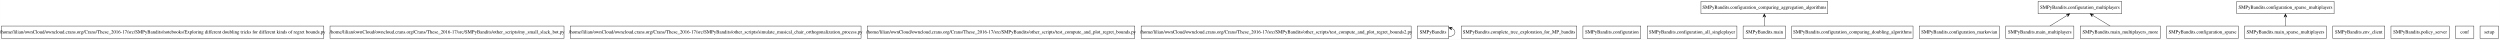
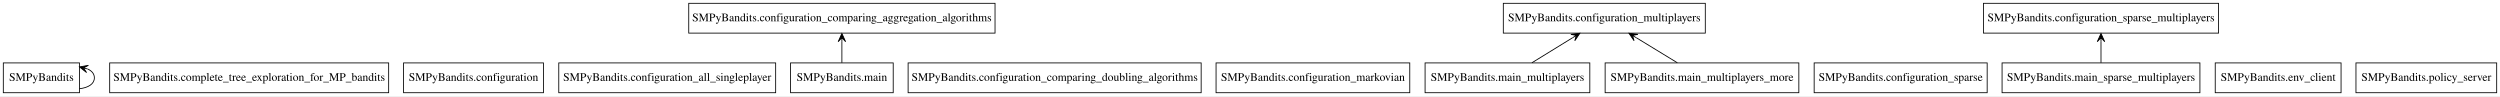
- <svg xmlns="http://www.w3.org/2000/svg" width="7297pt" height="116pt" viewBox="0.00 0.00 7296.50 116.00">
+ <svg xmlns="http://www.w3.org/2000/svg" width="3020pt" height="116pt" viewBox="0.00 0.00 3020.00 116.00">
  <g id="graph0" class="graph" transform="scale(1 1) rotate(0) translate(4 112)">
-     <polygon fill="#ffffff" stroke="transparent" points="-4,4 -4,-112 7292.5,-112 7292.5,4 -4,4" />
+     <polygon fill="#ffffff" stroke="transparent" points="-4,4 -4,-112 3016,-112 3016,4 -4,4" />
    <g id="node1" class="node">
-       <polygon fill="none" stroke="#000000" points="941,-36 0,-36 0,0 941,0 941,-36" />
-       <text text-anchor="middle" x="470.5" y="-14.3" font-family="Times,serif" font-size="14.00" fill="#000000">/home/lilian/ownCloud/owncloud.crans.org/Crans/These_2016-17/src/SMPyBandits/notebooks/Exploring different doubling tricks for different kinds of regret bounds.py</text>
+       <polygon fill="none" stroke="#000000" points="92,-36 0,-36 0,0 92,0 92,-36" />
+       <text text-anchor="middle" x="46" y="-14.3" font-family="Times,serif" font-size="14.00" fill="#000000">SMPyBandits</text>
+     </g>
+     <g id="edge1" class="edge">
+       <path fill="none" stroke="#000000" d="M92.024,-4.83C102.406,-6.016 110,-10.406 110,-18 110,-22.865 106.883,-26.415 101.914,-28.65" />
+       <polygon fill="#000000" stroke="#000000" points="92.024,-31.17 100.603,-24.34 96.869,-29.936 101.714,-28.701 101.714,-28.701 101.714,-28.701 96.869,-29.936 102.826,-33.061 92.024,-31.17 92.024,-31.17" />
    </g>
    <g id="node2" class="node">
-       <polygon fill="none" stroke="#000000" points="1642,-36 959,-36 959,0 1642,0 1642,-36" />
-       <text text-anchor="middle" x="1300.5" y="-14.3" font-family="Times,serif" font-size="14.00" fill="#000000">/home/lilian/ownCloud/owncloud.crans.org/Crans/These_2016-17/src/SMPyBandits/other_scripts/my_small_slack_bot.py</text>
+       <polygon fill="none" stroke="#000000" points="465.5,-36 128.5,-36 128.5,0 465.5,0 465.5,-36" />
+       <text text-anchor="middle" x="297" y="-14.3" font-family="Times,serif" font-size="14.00" fill="#000000">SMPyBandits.complete_tree_exploration_for_MP_bandits</text>
    </g>
    <g id="node3" class="node">
-       <polygon fill="none" stroke="#000000" points="2509,-36 1660,-36 1660,0 2509,0 2509,-36" />
-       <text text-anchor="middle" x="2084.5" y="-14.3" font-family="Times,serif" font-size="14.00" fill="#000000">/home/lilian/ownCloud/owncloud.crans.org/Crans/These_2016-17/src/SMPyBandits/other_scripts/simulate_musical_chair_orthogonalization_process.py</text>
+       <polygon fill="none" stroke="#000000" points="652.5,-36 483.5,-36 483.5,0 652.5,0 652.5,-36" />
+       <text text-anchor="middle" x="568" y="-14.3" font-family="Times,serif" font-size="14.00" fill="#000000">SMPyBandits.configuration</text>
    </g>
    <g id="node4" class="node">
-       <polygon fill="none" stroke="#000000" points="3308,-36 2527,-36 2527,0 3308,0 3308,-36" />
-       <text text-anchor="middle" x="2917.5" y="-14.3" font-family="Times,serif" font-size="14.00" fill="#000000">/home/lilian/ownCloud/owncloud.crans.org/Crans/These_2016-17/src/SMPyBandits/other_scripts/test_compute_and_plot_regret_bounds.py</text>
+       <polygon fill="none" stroke="#000000" points="933,-36 671,-36 671,0 933,0 933,-36" />
+       <text text-anchor="middle" x="802" y="-14.3" font-family="Times,serif" font-size="14.00" fill="#000000">SMPyBandits.configuration_all_singleplayer</text>
    </g>
    <g id="node5" class="node">
-       <polygon fill="none" stroke="#000000" points="4114.5,-36 3326.5,-36 3326.5,0 4114.5,0 4114.5,-36" />
-       <text text-anchor="middle" x="3720.5" y="-14.3" font-family="Times,serif" font-size="14.00" fill="#000000">/home/lilian/ownCloud/owncloud.crans.org/Crans/These_2016-17/src/SMPyBandits/other_scripts/test_compute_and_plot_regret_bounds2.py</text>
+       <polygon fill="none" stroke="#000000" points="1198,-108 828,-108 828,-72 1198,-72 1198,-108" />
+       <text text-anchor="middle" x="1013" y="-86.3" font-family="Times,serif" font-size="14.00" fill="#000000">SMPyBandits.configuration_comparing_aggregation_algorithms</text>
    </g>
    <g id="node6" class="node">
-       <polygon fill="none" stroke="#000000" points="4224.5,-36 4132.5,-36 4132.5,0 4224.5,0 4224.5,-36" />
-       <text text-anchor="middle" x="4178.5" y="-14.3" font-family="Times,serif" font-size="14.00" fill="#000000">SMPyBandits</text>
-     </g>
-     <g id="edge1" class="edge">
-       <path fill="none" stroke="#000000" d="M4224.524,-4.83C4234.906,-6.016 4242.5,-10.406 4242.5,-18 4242.5,-22.865 4239.383,-26.415 4234.414,-28.65" />
-       <polygon fill="#000000" stroke="#000000" points="4224.524,-31.17 4233.103,-24.34 4229.369,-29.936 4234.214,-28.701 4234.214,-28.701 4234.214,-28.701 4229.369,-29.936 4235.326,-33.061 4224.524,-31.17 4224.524,-31.17" />
+       <polygon fill="none" stroke="#000000" points="1447,-36 1093,-36 1093,0 1447,0 1447,-36" />
+       <text text-anchor="middle" x="1270" y="-14.3" font-family="Times,serif" font-size="14.00" fill="#000000">SMPyBandits.configuration_comparing_doubling_algorithms</text>
    </g>
    <g id="node7" class="node">
-       <polygon fill="none" stroke="#000000" points="4598,-36 4261,-36 4261,0 4598,0 4598,-36" />
-       <text text-anchor="middle" x="4429.5" y="-14.3" font-family="Times,serif" font-size="14.00" fill="#000000">SMPyBandits.complete_tree_exploration_for_MP_bandits</text>
+       <polygon fill="none" stroke="#000000" points="1699,-36 1465,-36 1465,0 1699,0 1699,-36" />
+       <text text-anchor="middle" x="1582" y="-14.3" font-family="Times,serif" font-size="14.00" fill="#000000">SMPyBandits.configuration_markovian</text>
    </g>
    <g id="node8" class="node">
-       <polygon fill="none" stroke="#000000" points="4785,-36 4616,-36 4616,0 4785,0 4785,-36" />
-       <text text-anchor="middle" x="4700.5" y="-14.3" font-family="Times,serif" font-size="14.00" fill="#000000">SMPyBandits.configuration</text>
+       <polygon fill="none" stroke="#000000" points="2056,-108 1812,-108 1812,-72 2056,-72 2056,-108" />
+       <text text-anchor="middle" x="1934" y="-86.3" font-family="Times,serif" font-size="14.00" fill="#000000">SMPyBandits.configuration_multiplayers</text>
    </g>
    <g id="node9" class="node">
-       <polygon fill="none" stroke="#000000" points="5065.5,-36 4803.5,-36 4803.5,0 5065.5,0 5065.5,-36" />
-       <text text-anchor="middle" x="4934.5" y="-14.3" font-family="Times,serif" font-size="14.00" fill="#000000">SMPyBandits.configuration_all_singleplayer</text>
+       <polygon fill="none" stroke="#000000" points="2396.5,-36 2187.5,-36 2187.5,0 2396.5,0 2396.5,-36" />
+       <text text-anchor="middle" x="2292" y="-14.3" font-family="Times,serif" font-size="14.00" fill="#000000">SMPyBandits.configuration_sparse</text>
    </g>
    <g id="node10" class="node">
-       <polygon fill="none" stroke="#000000" points="5330.5,-108 4960.5,-108 4960.5,-72 5330.5,-72 5330.5,-108" />
-       <text text-anchor="middle" x="5145.5" y="-86.3" font-family="Times,serif" font-size="14.00" fill="#000000">SMPyBandits.configuration_comparing_aggregation_algorithms</text>
+       <polygon fill="none" stroke="#000000" points="2676,-108 2392,-108 2392,-72 2676,-72 2676,-108" />
+       <text text-anchor="middle" x="2534" y="-86.3" font-family="Times,serif" font-size="14.00" fill="#000000">SMPyBandits.configuration_sparse_multiplayers</text>
    </g>
    <g id="node11" class="node">
-       <polygon fill="none" stroke="#000000" points="5579.5,-36 5225.5,-36 5225.5,0 5579.5,0 5579.5,-36" />
-       <text text-anchor="middle" x="5402.5" y="-14.3" font-family="Times,serif" font-size="14.00" fill="#000000">SMPyBandits.configuration_comparing_doubling_algorithms</text>
+       <polygon fill="none" stroke="#000000" points="2824,-36 2672,-36 2672,0 2824,0 2824,-36" />
+       <text text-anchor="middle" x="2748" y="-14.3" font-family="Times,serif" font-size="14.00" fill="#000000">SMPyBandits.env_client</text>
    </g>
    <g id="node12" class="node">
-       <polygon fill="none" stroke="#000000" points="5831.5,-36 5597.5,-36 5597.5,0 5831.5,0 5831.5,-36" />
-       <text text-anchor="middle" x="5714.5" y="-14.3" font-family="Times,serif" font-size="14.00" fill="#000000">SMPyBandits.configuration_markovian</text>
+       <polygon fill="none" stroke="#000000" points="1075,-36 951,-36 951,0 1075,0 1075,-36" />
+       <text text-anchor="middle" x="1013" y="-14.3" font-family="Times,serif" font-size="14.00" fill="#000000">SMPyBandits.main</text>
+     </g>
+     <g id="edge2" class="edge">
+       <path fill="none" stroke="#000000" d="M1013,-36.169C1013,-43.869 1013,-53.026 1013,-61.583" />
+       <polygon fill="#000000" stroke="#000000" points="1013,-71.587 1008.5,-61.587 1013,-66.587 1013,-61.587 1013,-61.587 1013,-61.587 1013,-66.587 1017.5,-61.587 1013,-71.587 1013,-71.587" />
    </g>
    <g id="node13" class="node">
-       <polygon fill="none" stroke="#000000" points="6188.5,-108 5944.5,-108 5944.5,-72 6188.5,-72 6188.5,-108" />
-       <text text-anchor="middle" x="6066.5" y="-86.3" font-family="Times,serif" font-size="14.00" fill="#000000">SMPyBandits.configuration_multiplayers</text>
+       <polygon fill="none" stroke="#000000" points="1916.5,-36 1717.5,-36 1717.5,0 1916.5,0 1916.5,-36" />
+       <text text-anchor="middle" x="1817" y="-14.3" font-family="Times,serif" font-size="14.00" fill="#000000">SMPyBandits.main_multiplayers</text>
+     </g>
+     <g id="edge3" class="edge">
+       <path fill="none" stroke="#000000" d="M1846.524,-36.169C1861.489,-45.378 1879.839,-56.67 1895.86,-66.529" />
+       <polygon fill="#000000" stroke="#000000" points="1904.485,-71.837 1893.61,-70.429 1900.227,-69.217 1895.969,-66.596 1895.969,-66.596 1895.969,-66.596 1900.227,-69.217 1898.327,-62.764 1904.485,-71.837 1904.485,-71.837" />
    </g>
    <g id="node14" class="node">
-       <polygon fill="none" stroke="#000000" points="6529,-36 6320,-36 6320,0 6529,0 6529,-36" />
-       <text text-anchor="middle" x="6424.5" y="-14.3" font-family="Times,serif" font-size="14.00" fill="#000000">SMPyBandits.configuration_sparse</text>
+       <polygon fill="none" stroke="#000000" points="2169,-36 1935,-36 1935,0 2169,0 2169,-36" />
+       <text text-anchor="middle" x="2052" y="-14.3" font-family="Times,serif" font-size="14.00" fill="#000000">SMPyBandits.main_multiplayers_more</text>
+     </g>
+     <g id="edge4" class="edge">
+       <path fill="none" stroke="#000000" d="M2022.224,-36.169C2007.131,-45.378 1988.624,-56.67 1972.466,-66.529" />
+       <polygon fill="#000000" stroke="#000000" points="1963.767,-71.837 1969.959,-62.787 1968.035,-69.233 1972.303,-66.629 1972.303,-66.629 1972.303,-66.629 1968.035,-69.233 1974.647,-70.47 1963.767,-71.837 1963.767,-71.837" />
    </g>
    <g id="node15" class="node">
-       <polygon fill="none" stroke="#000000" points="6808.5,-108 6524.5,-108 6524.5,-72 6808.5,-72 6808.5,-108" />
-       <text text-anchor="middle" x="6666.5" y="-86.3" font-family="Times,serif" font-size="14.00" fill="#000000">SMPyBandits.configuration_sparse_multiplayers</text>
+       <polygon fill="none" stroke="#000000" points="2653.5,-36 2414.5,-36 2414.5,0 2653.5,0 2653.5,-36" />
+       <text text-anchor="middle" x="2534" y="-14.3" font-family="Times,serif" font-size="14.00" fill="#000000">SMPyBandits.main_sparse_multiplayers</text>
+     </g>
+     <g id="edge5" class="edge">
+       <path fill="none" stroke="#000000" d="M2534,-36.169C2534,-43.869 2534,-53.026 2534,-61.583" />
+       <polygon fill="#000000" stroke="#000000" points="2534,-71.587 2529.5,-61.587 2534,-66.587 2534,-61.587 2534,-61.587 2534,-61.587 2534,-66.587 2538.5,-61.587 2534,-71.587 2534,-71.587" />
    </g>
    <g id="node16" class="node">
-       <polygon fill="none" stroke="#000000" points="6956.5,-36 6804.5,-36 6804.5,0 6956.5,0 6956.5,-36" />
-       <text text-anchor="middle" x="6880.5" y="-14.3" font-family="Times,serif" font-size="14.00" fill="#000000">SMPyBandits.env_client</text>
-     </g>
-     <g id="node17" class="node">
-       <polygon fill="none" stroke="#000000" points="5207.5,-36 5083.5,-36 5083.5,0 5207.5,0 5207.5,-36" />
-       <text text-anchor="middle" x="5145.5" y="-14.3" font-family="Times,serif" font-size="14.00" fill="#000000">SMPyBandits.main</text>
-     </g>
-     <g id="edge2" class="edge">
-       <path fill="none" stroke="#000000" d="M5145.5,-36.169C5145.5,-43.869 5145.5,-53.026 5145.5,-61.583" />
-       <polygon fill="#000000" stroke="#000000" points="5145.5,-71.587 5141,-61.587 5145.5,-66.587 5145.5,-61.587 5145.5,-61.587 5145.5,-61.587 5145.5,-66.587 5150,-61.587 5145.5,-71.587 5145.5,-71.587" />
-     </g>
-     <g id="node18" class="node">
-       <polygon fill="none" stroke="#000000" points="6049,-36 5850,-36 5850,0 6049,0 6049,-36" />
-       <text text-anchor="middle" x="5949.5" y="-14.3" font-family="Times,serif" font-size="14.00" fill="#000000">SMPyBandits.main_multiplayers</text>
-     </g>
-     <g id="edge3" class="edge">
-       <path fill="none" stroke="#000000" d="M5979.024,-36.169C5993.989,-45.378 6012.339,-56.67 6028.36,-66.529" />
-       <polygon fill="#000000" stroke="#000000" points="6036.985,-71.837 6026.11,-70.429 6032.727,-69.217 6028.469,-66.596 6028.469,-66.596 6028.469,-66.596 6032.727,-69.217 6030.827,-62.764 6036.985,-71.837 6036.985,-71.837" />
-     </g>
-     <g id="node19" class="node">
-       <polygon fill="none" stroke="#000000" points="6301.5,-36 6067.5,-36 6067.5,0 6301.5,0 6301.5,-36" />
-       <text text-anchor="middle" x="6184.5" y="-14.3" font-family="Times,serif" font-size="14.00" fill="#000000">SMPyBandits.main_multiplayers_more</text>
-     </g>
-     <g id="edge4" class="edge">
-       <path fill="none" stroke="#000000" d="M6154.724,-36.169C6139.631,-45.378 6121.124,-56.67 6104.966,-66.529" />
-       <polygon fill="#000000" stroke="#000000" points="6096.267,-71.837 6102.459,-62.787 6100.535,-69.233 6104.803,-66.629 6104.803,-66.629 6104.803,-66.629 6100.535,-69.233 6107.147,-70.47 6096.267,-71.837 6096.267,-71.837" />
-     </g>
-     <g id="node20" class="node">
-       <polygon fill="none" stroke="#000000" points="6786,-36 6547,-36 6547,0 6786,0 6786,-36" />
-       <text text-anchor="middle" x="6666.5" y="-14.3" font-family="Times,serif" font-size="14.00" fill="#000000">SMPyBandits.main_sparse_multiplayers</text>
-     </g>
-     <g id="edge5" class="edge">
-       <path fill="none" stroke="#000000" d="M6666.5,-36.169C6666.5,-43.869 6666.5,-53.026 6666.5,-61.583" />
-       <polygon fill="#000000" stroke="#000000" points="6666.5,-71.587 6662,-61.587 6666.5,-66.587 6666.5,-61.587 6666.5,-61.587 6666.5,-61.587 6666.5,-66.587 6671,-61.587 6666.5,-71.587 6666.5,-71.587" />
-     </g>
-     <g id="node21" class="node">
-       <polygon fill="none" stroke="#000000" points="7144.5,-36 6974.5,-36 6974.5,0 7144.5,0 7144.5,-36" />
-       <text text-anchor="middle" x="7059.5" y="-14.3" font-family="Times,serif" font-size="14.00" fill="#000000">SMPyBandits.policy_server</text>
-     </g>
-     <g id="node22" class="node">
-       <polygon fill="none" stroke="#000000" points="7216.5,-36 7162.5,-36 7162.5,0 7216.5,0 7216.5,-36" />
-       <text text-anchor="middle" x="7189.5" y="-14.3" font-family="Times,serif" font-size="14.00" fill="#000000">conf</text>
-     </g>
-     <g id="node23" class="node">
-       <polygon fill="none" stroke="#000000" points="7288.5,-36 7234.5,-36 7234.5,0 7288.5,0 7288.5,-36" />
-       <text text-anchor="middle" x="7261.5" y="-14.3" font-family="Times,serif" font-size="14.00" fill="#000000">setup</text>
+       <polygon fill="none" stroke="#000000" points="3012,-36 2842,-36 2842,0 3012,0 3012,-36" />
+       <text text-anchor="middle" x="2927" y="-14.3" font-family="Times,serif" font-size="14.00" fill="#000000">SMPyBandits.policy_server</text>
    </g>
  </g>
</svg>
